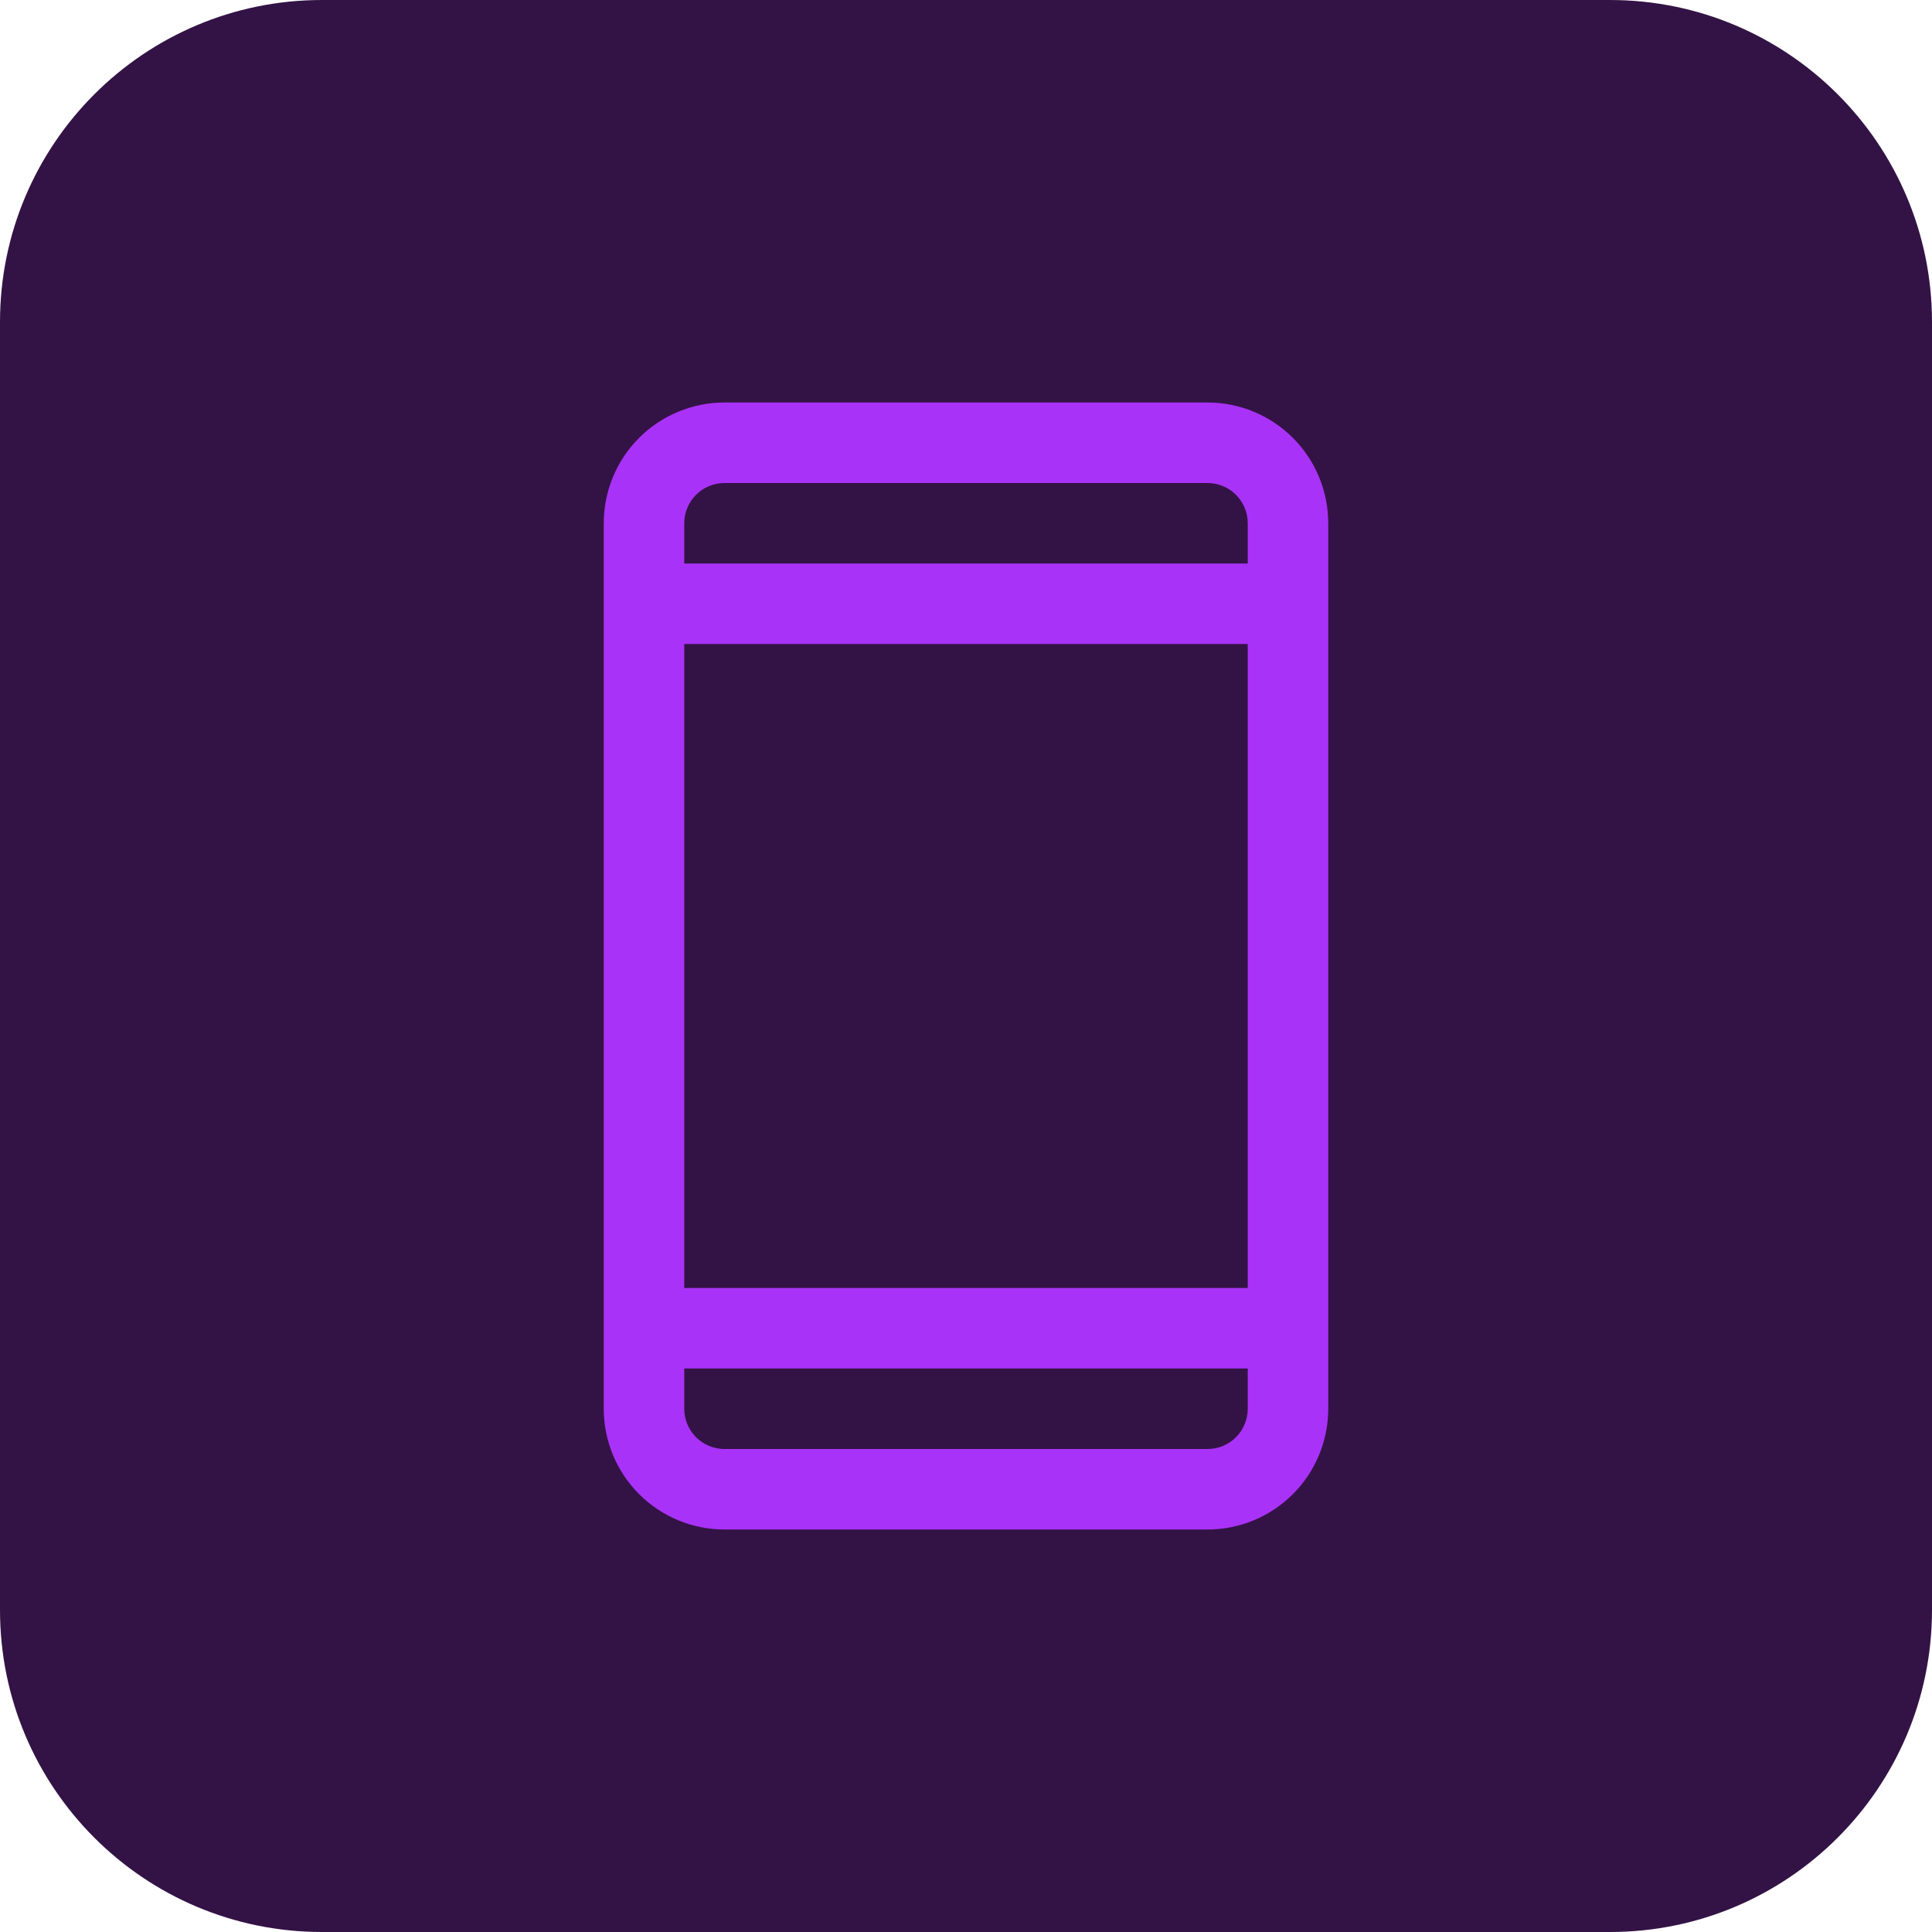
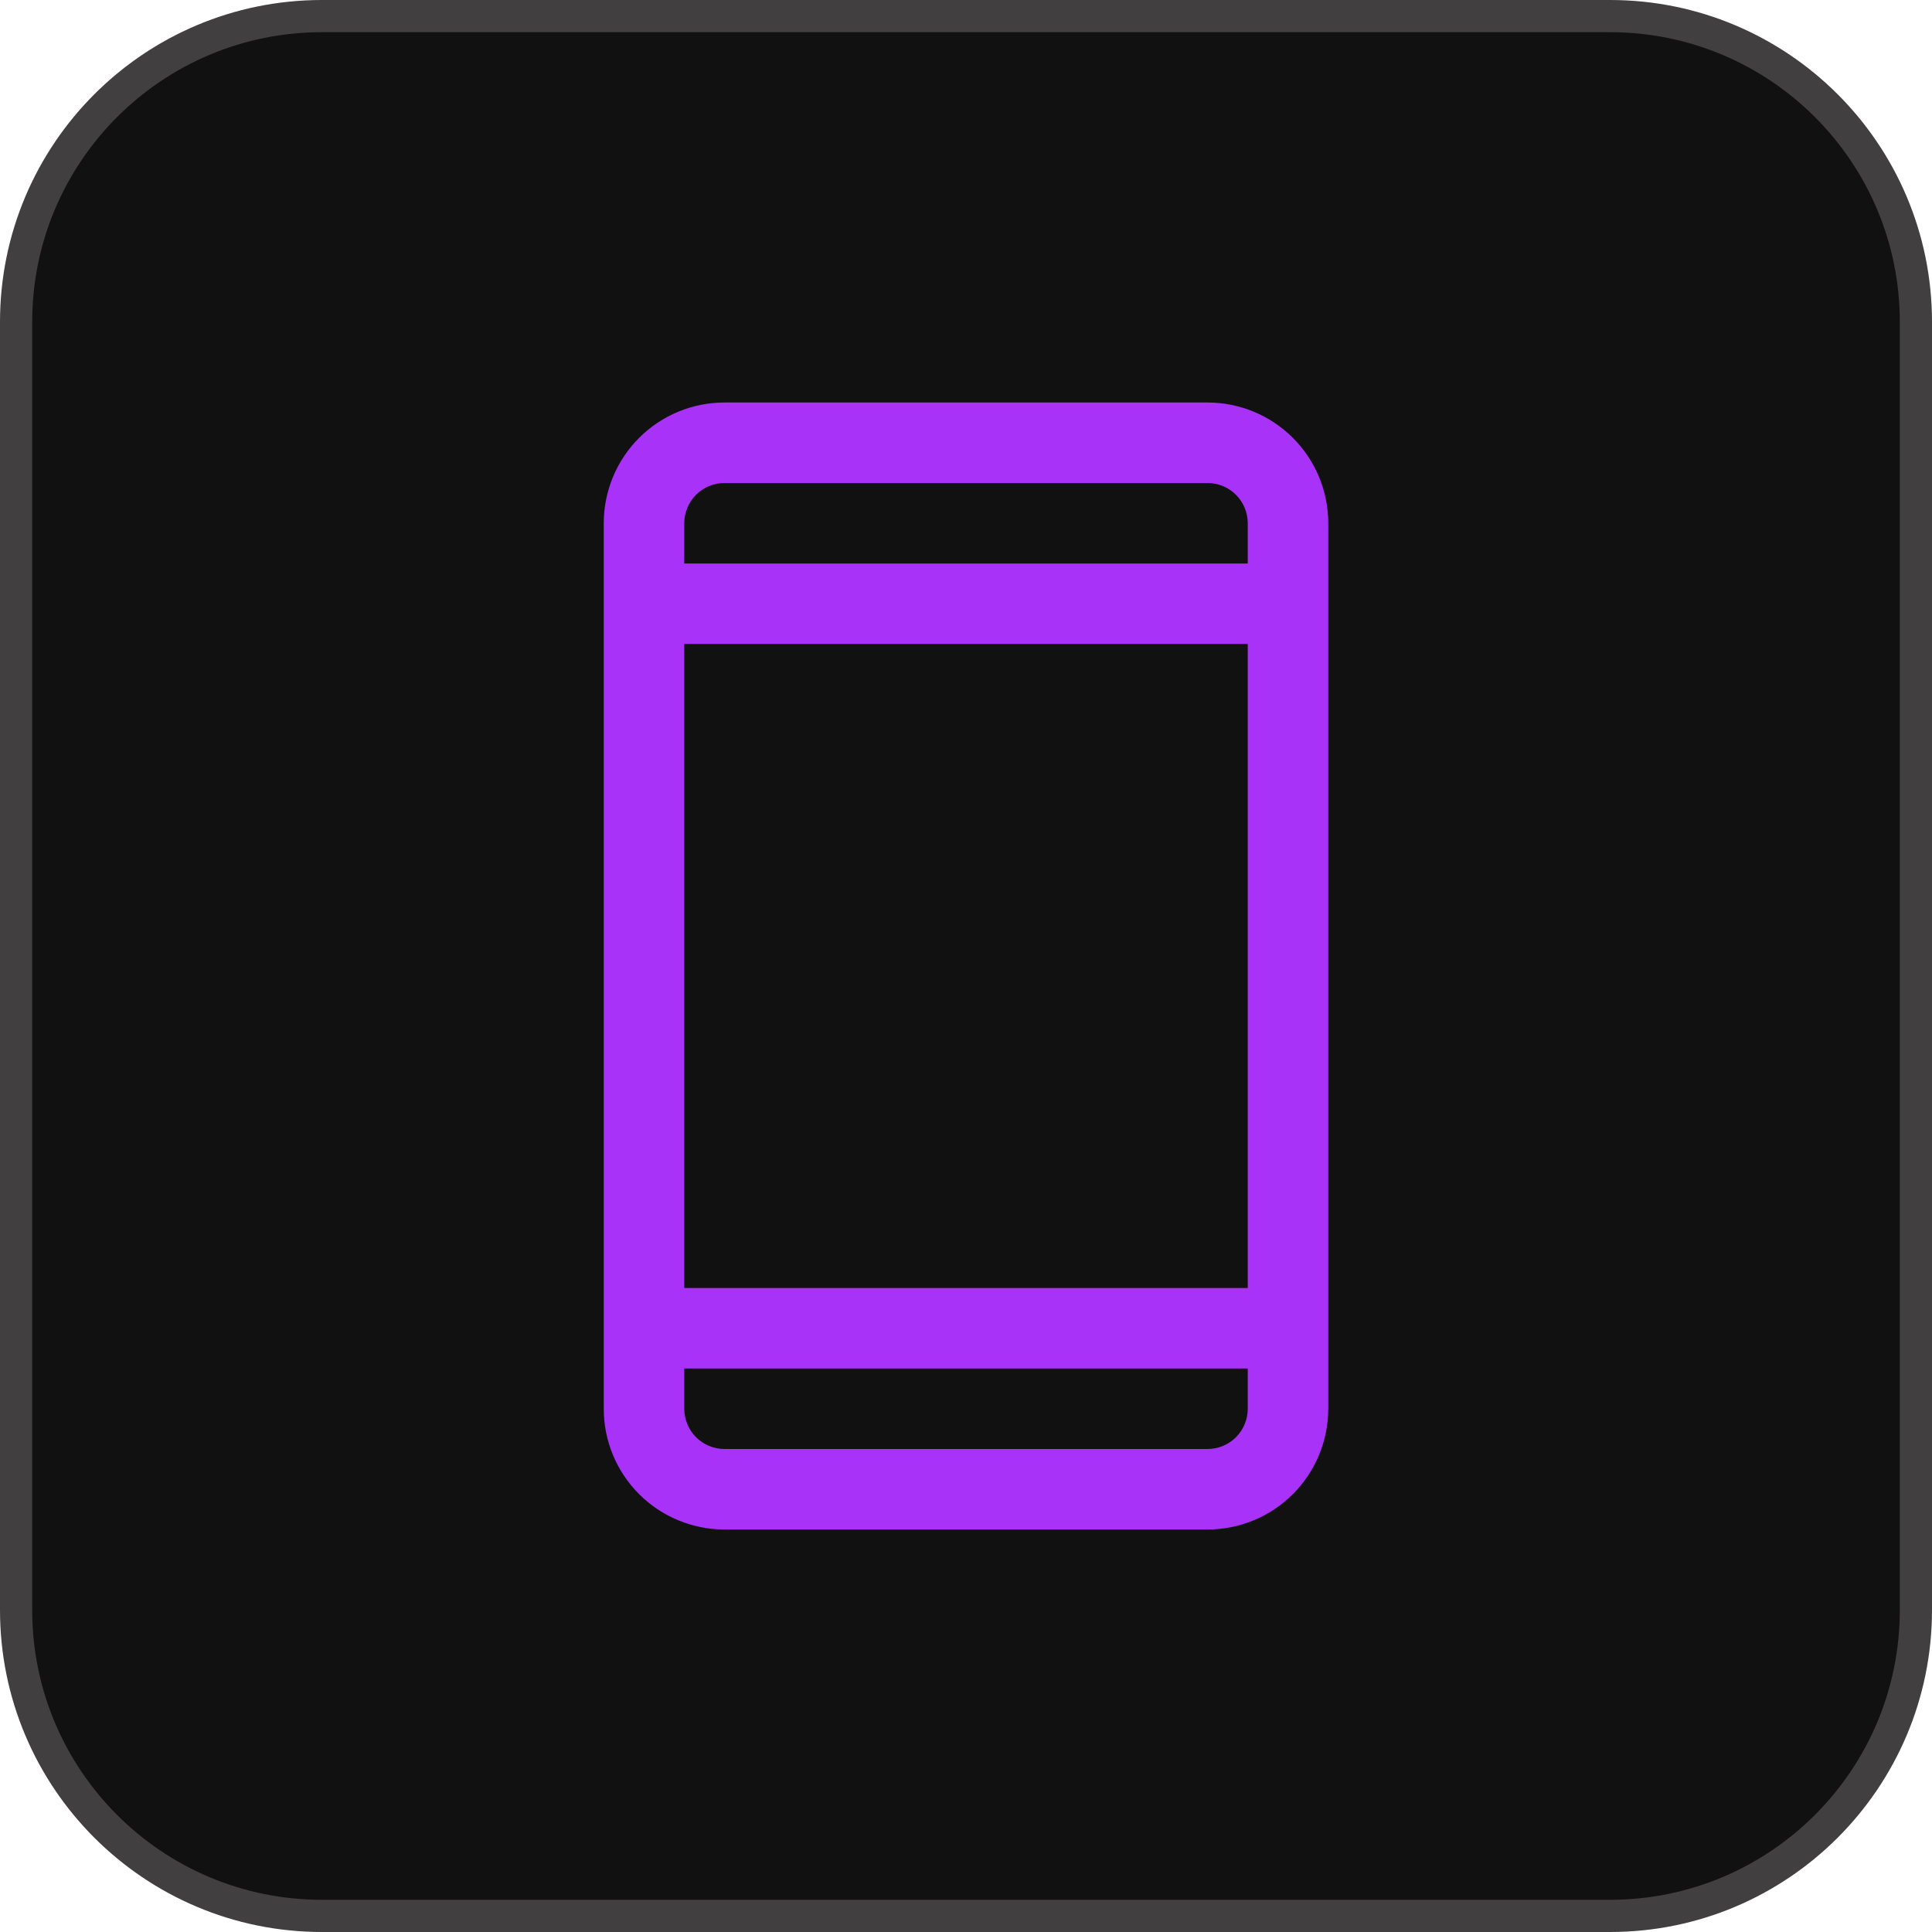
<svg xmlns="http://www.w3.org/2000/svg" width="60" height="60" viewBox="0 0 60 60" fill="none">
-   <rect width="60" height="60" rx="10" fill="#331345" />
+   <path d="M10 0.5H50C55.247 0.5 59.5 4.753 59.5 10V50C59.5 55.247 55.247 59.5 50 59.5H10C4.753 59.5 0.5 55.247 0.5 50V10C0.5 4.753 4.753 0.5 10 0.5Z" fill="#121111" stroke="#413F3F" />
  <path d="M37.5 12.5H22.5C21.505 12.5 20.552 12.895 19.848 13.598C19.145 14.302 18.75 15.255 18.75 16.25V43.75C18.75 44.745 19.145 45.698 19.848 46.402C20.552 47.105 21.505 47.5 22.5 47.5H37.5C38.495 47.5 39.448 47.105 40.152 46.402C40.855 45.698 41.25 44.745 41.25 43.75V16.25C41.25 15.255 40.855 14.302 40.152 13.598C39.448 12.895 38.495 12.5 37.5 12.5ZM21.25 20H38.75V40H21.25V20ZM22.5 15H37.5C37.831 15 38.15 15.132 38.384 15.366C38.618 15.601 38.75 15.918 38.75 16.25V17.5H21.25V16.25C21.25 15.918 21.382 15.601 21.616 15.366C21.851 15.132 22.169 15 22.5 15ZM37.5 45H22.5C22.169 45 21.851 44.868 21.616 44.634C21.382 44.4 21.25 44.081 21.25 43.75V42.5H38.75V43.75C38.75 44.081 38.618 44.4 38.384 44.634C38.15 44.868 37.831 45 37.5 45Z" fill="#A932F8" />
</svg>
